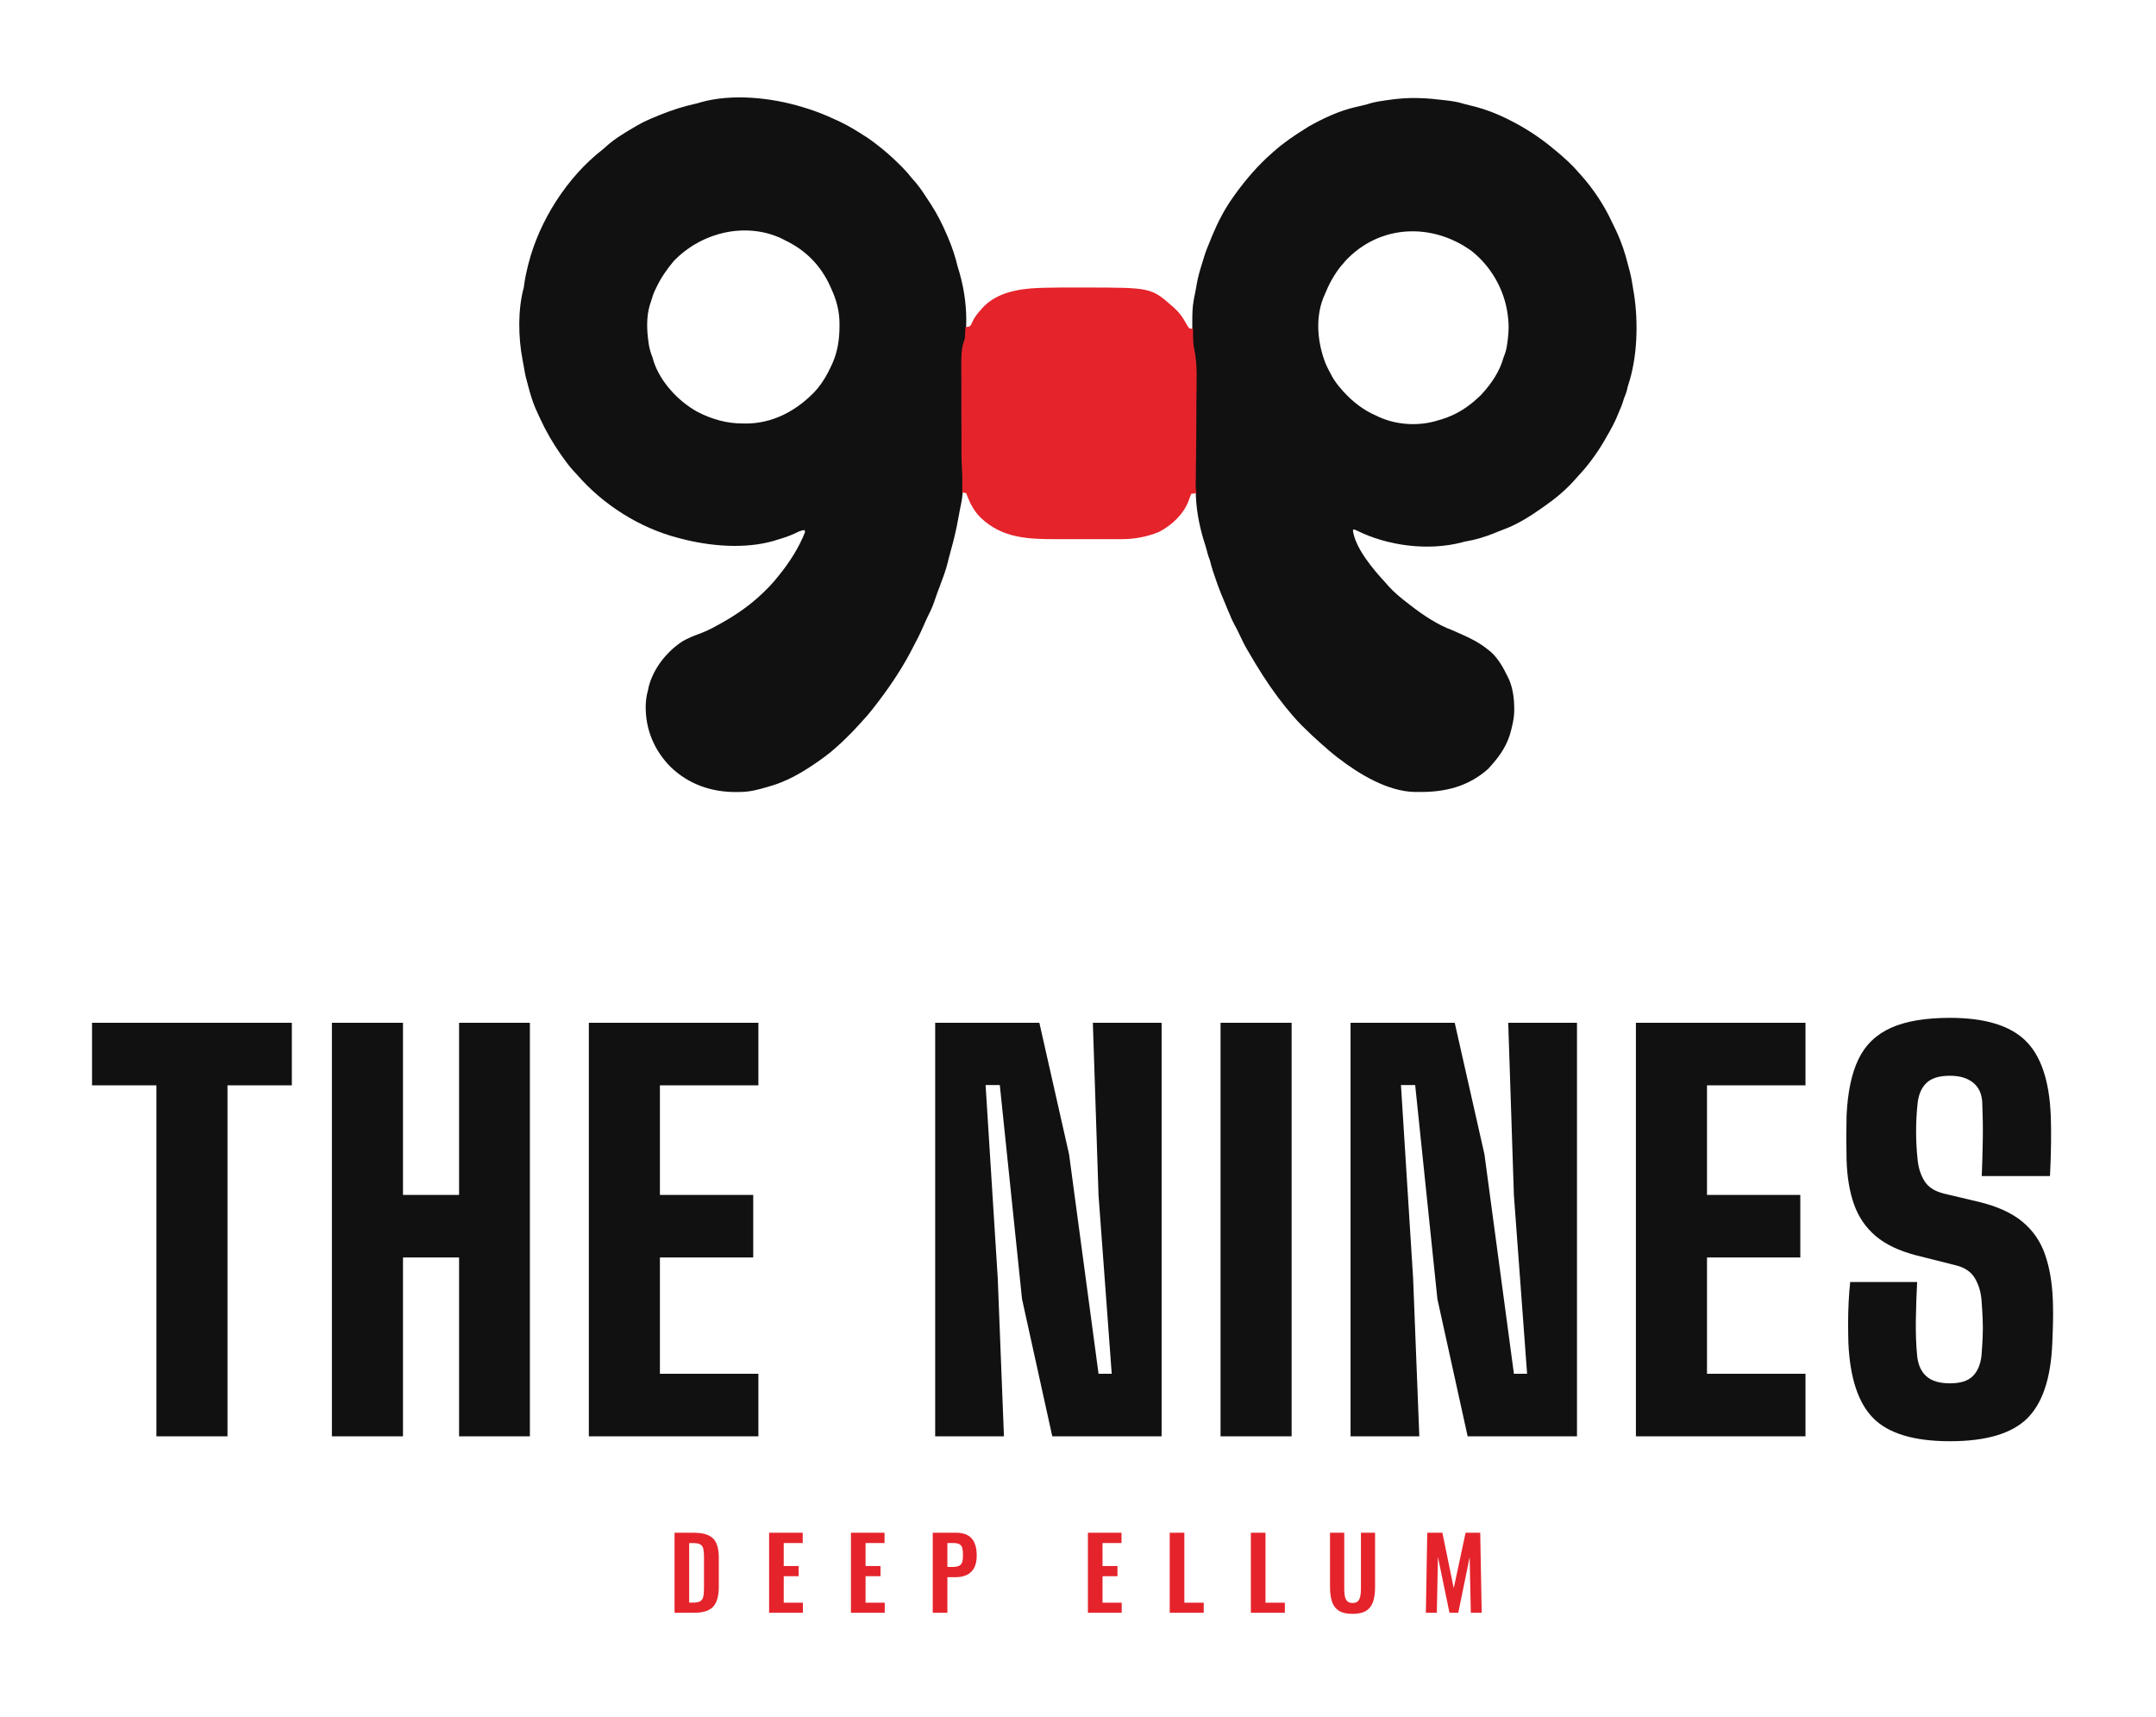
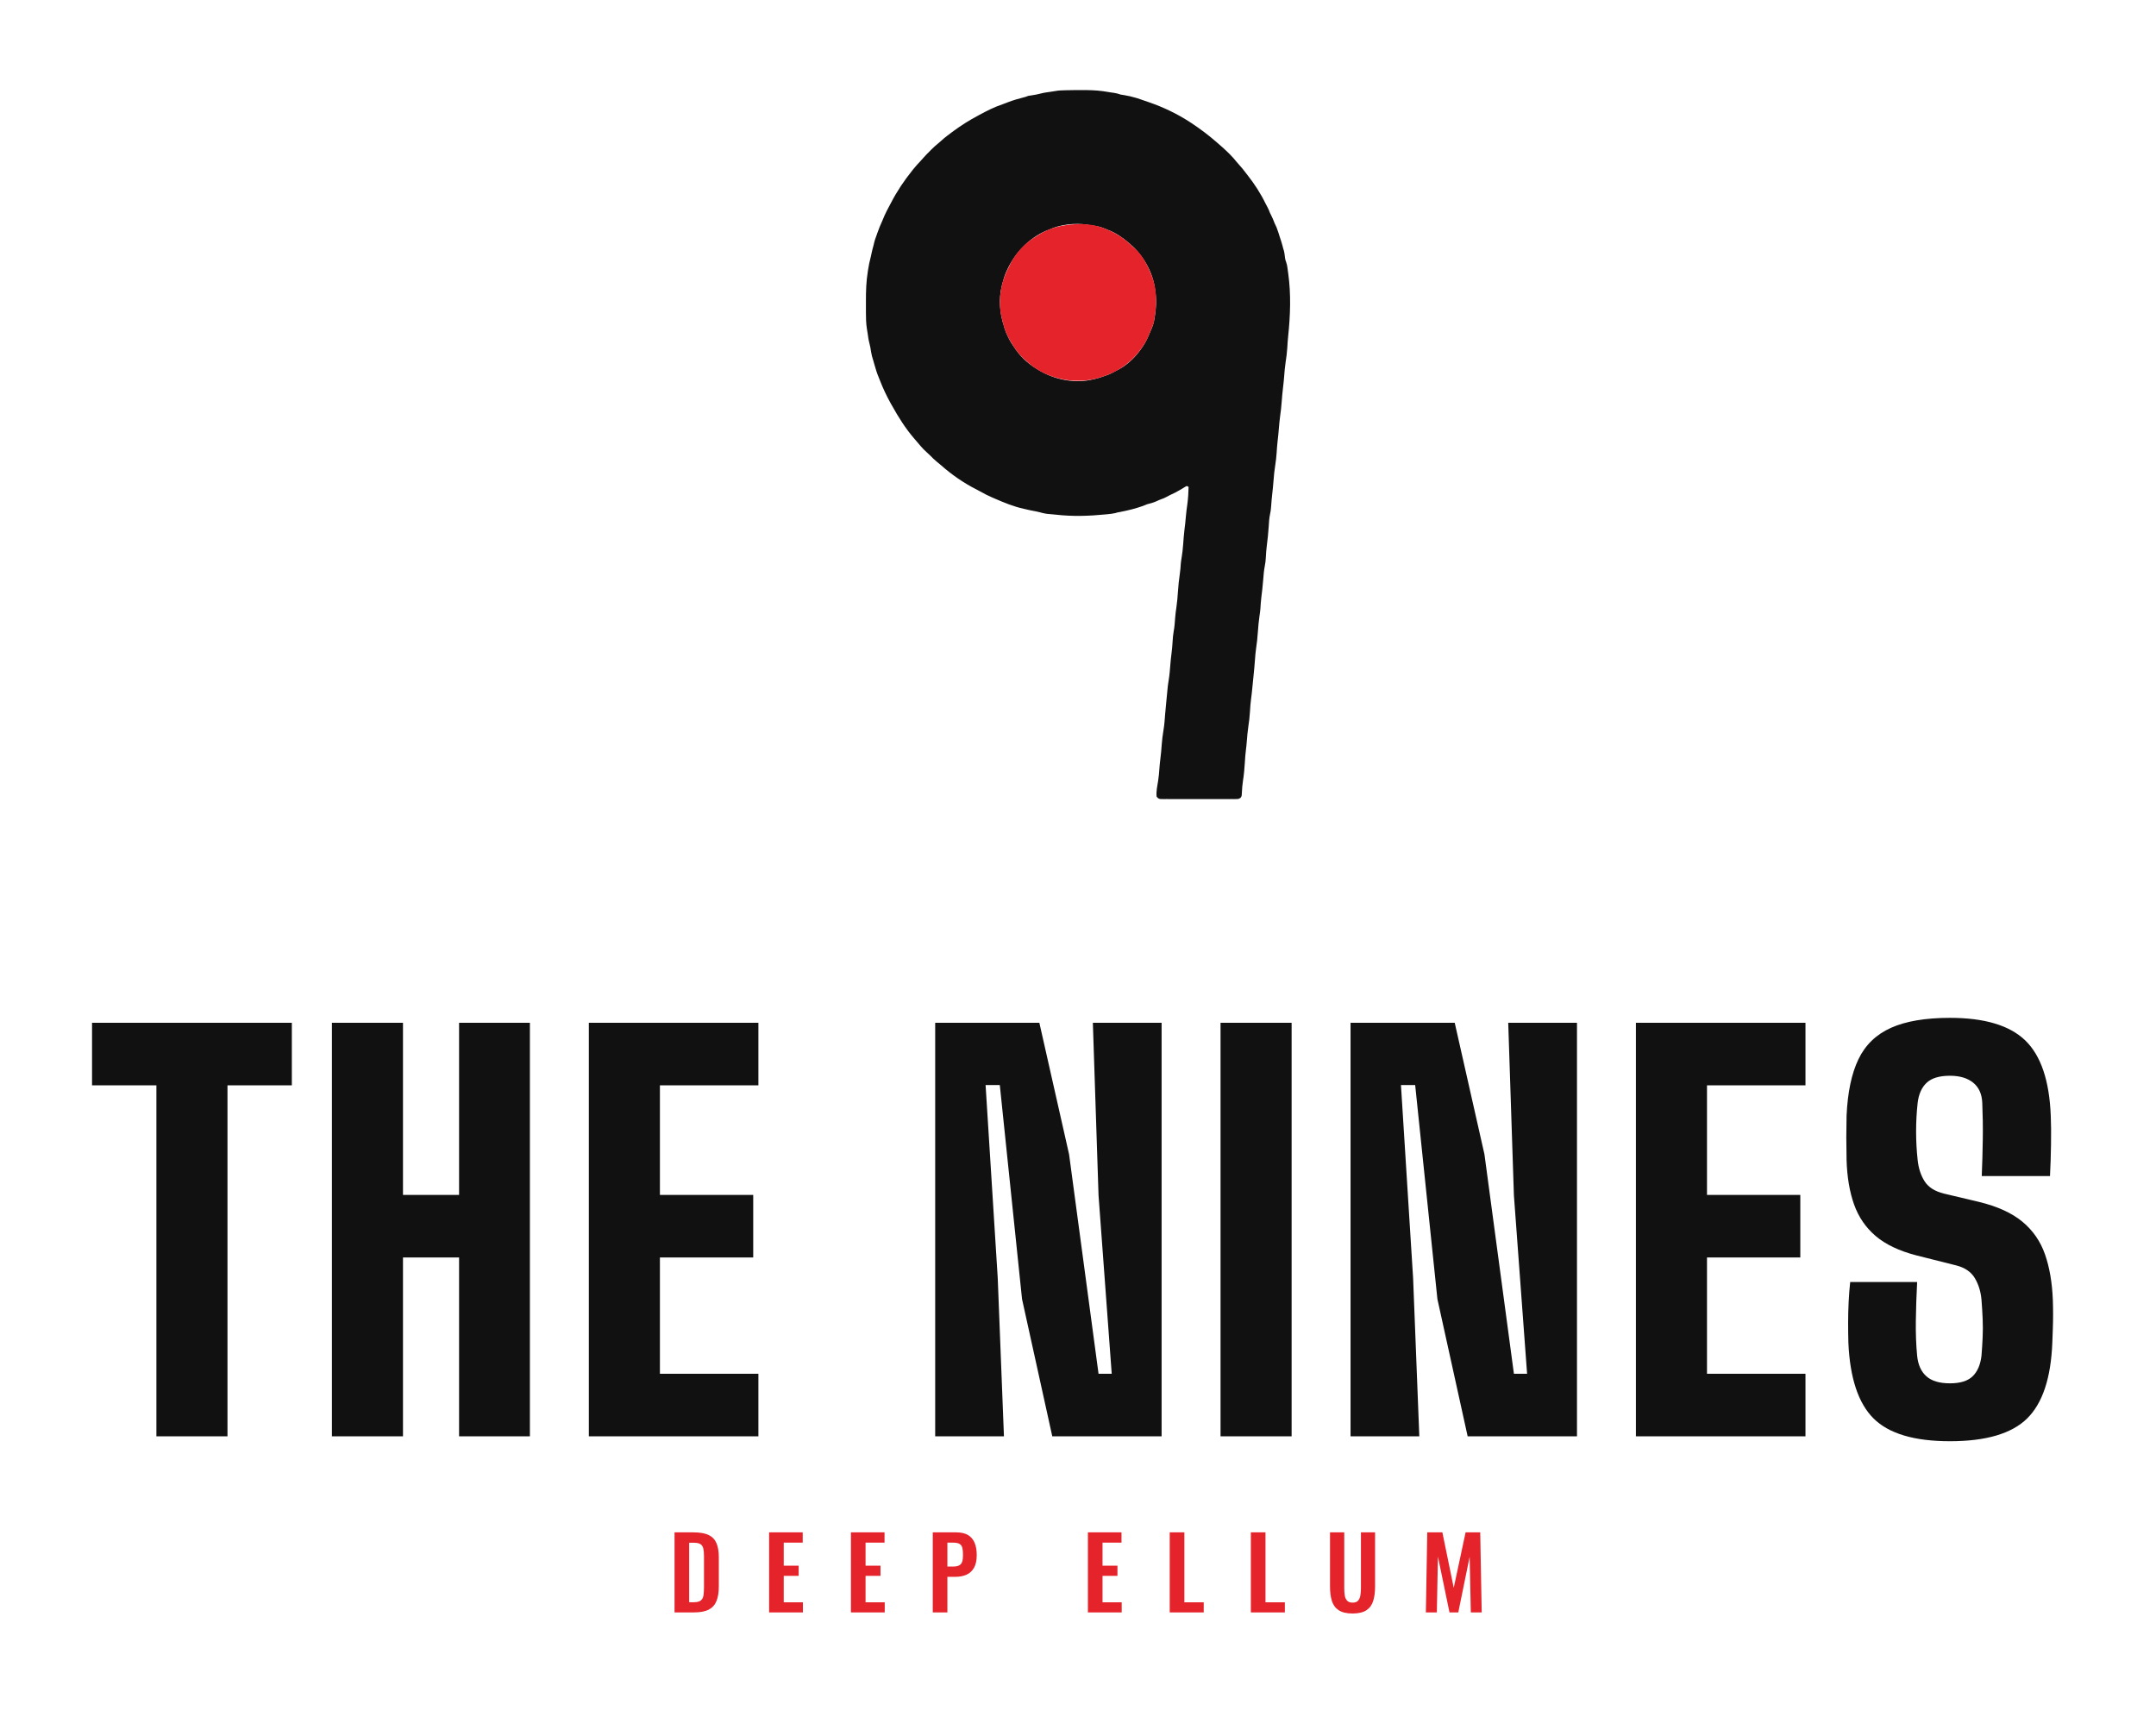
<svg xmlns="http://www.w3.org/2000/svg" viewBox="-100 -100 2909 2316">
-   <g transform="translate(571.8,0) scale(0.8726)">
-     <path d="M0 0 C1.5 0.5 3.1 0.9 4.7 1.4 C20.3 6.1 35.2 12.1 50 19 C51.5 19.7 52.9 20.3 54.4 21 C64.7 25.7 74.4 31.1 84 37 C85.4 37.9 86.8 38.7 88.2 39.6 C96.1 44.4 103.7 49.4 111 55 C112 55.7 113 56.5 114 57.3 C127.2 67.2 139.3 78.1 150.9 89.7 C151.9 90.6 152.9 91.6 153.9 92.6 C159.7 98.5 164.9 104.5 170 111 C171.7 112.9 173.3 114.8 175 116.6 C182.6 125.6 188.9 135.5 195.3 145.4 C196.6 147.4 198 149.5 199.3 151.5 C208.5 165.8 216.3 181.4 223 197 C223.6 198.4 224.3 199.9 224.9 201.4 C231.3 216.2 236.2 231.3 240 247 C241 250.3 242 253.7 243 257 C250.6 283.8 254.2 312.1 253 340 C252.9 341.7 252.9 343.4 252.8 345.2 C252.3 356.5 252.3 356.5 251.1 361.9 C246.2 385 246.6 408.9 246.7 432.4 C246.7 435.7 246.7 439 246.7 442.3 C246.7 449.1 246.7 456 246.7 462.8 C246.7 471.6 246.8 480.3 246.8 489.1 C246.8 497.5 246.8 505.9 246.8 514.4 C246.8 515.9 246.8 517.5 246.8 519.2 C246.8 534.5 246.9 549.7 248 565 C248.4 581.7 248.5 598.6 244.9 615 C243.8 620 242.9 625 242 630 C239.7 642.8 237.2 655.4 234 668 C233.8 668.9 233.8 668.9 232.6 673.6 C230.9 680.4 229.1 687 227.2 693.7 C226.2 697.1 225.4 700.5 224.6 704 C221.4 717.1 216.4 729.9 211.7 742.5 C211.2 743.8 210.7 745.1 210.2 746.4 C209.7 747.8 209.2 749.2 208.6 750.6 C206.9 755.3 205.3 760.2 203.6 765 C201 772.5 197.9 779.5 194.2 786.6 C191.5 792.1 189.1 797.7 186.6 803.3 C181.9 814.2 176.6 824.6 171 835 C169.6 837.8 168.1 840.5 166.7 843.3 C150.3 874.1 130.5 902.6 109 930 C108.2 931 107.5 931.9 106.7 932.9 C102.4 938.5 97.8 943.6 93 948.8 C90.6 951.4 88.2 954 85.8 956.7 C80.9 962.2 75.7 967.5 70.4 972.7 C69.5 973.6 68.6 974.5 67.7 975.4 C62.6 980.5 57.5 985.3 52 990 C51.5 990.5 51.5 990.5 48.8 992.9 C39.9 1000.6 30.7 1007.4 21 1014 C19.7 1014.9 18.5 1015.7 17.2 1016.6 C-3.8 1030.8 -25.6 1043 -50 1050 C-50.8 1050.2 -50.8 1050.2 -54.7 1051.4 C-67.9 1055.3 -81.1 1058.8 -95 1059 C-96.9 1059 -98.7 1059.1 -100.7 1059.1 C-140 1059.7 -175.9 1047.5 -204.4 1019.9 C-229.8 993.9 -242.9 961.8 -242.5 925.8 C-242.2 917.5 -241.3 909.9 -239 902 C-238.6 900.1 -238.2 898.2 -237.8 896.2 C-230.6 868 -209.9 841.9 -185.8 826.2 C-177.6 821.4 -169.2 817.9 -160.3 814.7 C-150.7 811.2 -141.9 807.1 -133 802 C-131.2 801 -129.4 800 -127.6 799.1 C-103.5 785.8 -80.8 770.2 -61 751 C-59.8 749.9 -58.7 748.8 -57.5 747.6 C-50.5 740.7 -44 733.7 -38 726 C-37.2 725 -36.3 724 -35.5 722.9 C-19.7 703.4 -5.2 680.5 4 657 C3.7 656 3.3 655 3 654 C-2.2 654.6 -6 656.3 -10.7 658.7 C-19.9 663.1 -29.2 666.2 -39 669 C-40.4 669.5 -41.9 669.9 -43.3 670.4 C-88.9 683.9 -143.8 679 -189 667 C-190 666.7 -191 666.5 -192.1 666.2 C-252.2 650.6 -308.4 614.9 -349 568 C-350.7 566.1 -352.5 564.3 -354.2 562.4 C-360.4 555.7 -365.7 548.5 -371 541 C-371.5 540.4 -371.5 540.4 -373.8 537.1 C-386.2 519.3 -397 500.8 -406 481 C-406.5 480 -406.9 479 -407.4 477.9 C-408.6 475.3 -409.8 472.6 -411 470 C-411.6 468.7 -412.3 467.3 -412.9 465.9 C-417.6 454.8 -421.1 443.3 -424.1 431.6 C-424.7 429.2 -425.3 426.8 -426 424.4 C-428.4 416.1 -430 407.9 -431.3 399.4 C-431.8 396.3 -432.4 393.2 -433 390.1 C-439.6 355.7 -440.3 312.9 -431 279 C-430.6 276.2 -430.1 273.3 -429.8 270.5 C-428.5 262 -426.6 253.8 -424.6 245.5 C-424.3 244.3 -424 243.2 -423.7 242 C-406.8 175.5 -363.7 108 -309.3 65.8 C-307.1 64.1 -305 62.2 -302.9 60.2 C-290 48.7 -275 39.7 -260 31 C-258.6 30.2 -257.3 29.4 -255.8 28.5 C-245.9 22.7 -235.7 18.3 -225 14 C-223.7 13.5 -222.3 12.9 -221 12.3 C-203.2 5.1 -185.2 -0.9 -166.4 -5 C-162 -6 -162 -6 -157.6 -7.4 C-108.8 -21.2 -47.6 -14.7 0 0 Z M-199 238 C-209.6 250.5 -219 264.1 -226 279 C-226.4 279.9 -226.4 279.9 -228.6 284.3 C-230.9 289.4 -232.5 294.6 -234.1 300 C-234.7 301.9 -235.3 303.8 -236 305.7 C-241.5 324.1 -240.9 344.1 -238.2 362.9 C-238.1 364 -237.9 365.1 -237.8 366.3 C-236.6 373.7 -234.7 380.1 -232 387 C-231.5 388.7 -231 390.4 -230.5 392.1 C-220.3 424.8 -191.9 455.1 -162.3 471.3 C-139.9 482.8 -116.8 489.4 -91.6 489.2 C-90.9 489.3 -90.9 489.3 -87.6 489.3 C-47.8 489.2 -12.9 471.5 15 444 C15.8 443.2 16.7 442.4 17.5 441.5 C29.3 429.2 38 414.4 45 399 C45.5 397.8 46.1 396.7 46.6 395.4 C54.5 377.4 57.2 358.2 57.2 338.6 C57.2 337.4 57.2 336.1 57.2 334.8 C57.3 316.7 52.6 298.4 45 282 C44.4 280.7 43.9 279.4 43.3 278.1 C28.7 245.3 5.2 221.3 -27 206 C-28.7 205.1 -30.3 204.2 -32.1 203.3 C-88.7 176.8 -156.9 194.1 -199 238 Z " fill="#111111" transform="translate(471,51)" />
-     <path d="M0 0 C0.7 0 0.7 0 4.4 0.1 C17.2 0.4 29.8 1.8 42.5 3.3 C43.4 3.4 43.4 3.4 47.7 3.9 C56.4 5 64.6 6.4 73 9.1 C76.1 10 79.1 10.7 82.2 11.4 C105.1 16.6 128.4 25.9 149 37 C149.7 37.4 149.7 37.4 153.2 39.2 C174.4 50.6 194.7 64.5 213 80 C213.5 80.5 213.5 80.5 216.3 82.7 C227.8 92.5 239.3 102.4 249 114 C250.4 115.6 251.9 117.1 253.3 118.7 C272.9 140.5 289.7 166 302 192.6 C303.9 196.8 305.9 200.9 308 205 C316.3 222.7 322.2 240.3 326.8 259.3 C327.7 262.8 328.6 266.3 329.6 269.8 C332 279.4 333.4 289.2 335 299 C335.2 300.3 335.4 301.6 335.7 303 C342.5 346.9 341 400.8 326.9 443.3 C326 446 326 446 325 450.7 C323.8 455.7 321.9 460.2 320 465 C319.5 466.7 319 468.3 318.5 470.1 C317 474.9 315.1 479.3 313 484 C312.4 485.4 311.9 486.8 311.3 488.2 C306.4 500.6 300.2 512 293.5 523.4 C292.2 525.6 290.9 527.9 289.7 530.1 C278.4 549.4 265 567.8 249.7 584.1 C247.6 586.3 245.6 588.6 243.6 590.9 C229.7 606.6 213.2 620.1 196 632 C194.8 632.9 193.5 633.8 192.2 634.7 C173.9 647.6 153.7 660.1 132.5 667.7 C128.1 669.3 123.8 671.1 119.4 672.9 C105.5 678.5 91.4 682.9 76.5 685.4 C73 686 73 686 69.9 687 C17.2 700.7 -45.6 692.5 -93.8 668.4 C-94.8 667.9 -95.9 667.5 -97 667 C-97.7 667.3 -98.3 667.7 -99 668 C-95.9 695.5 -67.3 729.2 -49 748.9 C-47.2 750.8 -45.5 752.8 -43.8 754.9 C-34.5 765.1 -23.9 773.7 -13 782 C-11.8 782.9 -10.6 783.9 -9.4 784.8 C9.8 799.7 32.1 814.6 55 823 C58 824.3 61 825.7 64 827 C65.6 827.7 67.2 828.4 68.8 829.1 C83.9 835.8 97.2 842.5 110 853 C111.5 854.2 113 855.4 114.6 856.6 C125.8 866.9 133.4 880.4 140 894 C140.5 895 141 895.9 141.5 896.9 C148.4 911.7 150.4 927.9 150.5 944.1 C150.5 945.2 150.5 946.4 150.5 947.6 C150.4 956.1 149 963.8 147 972 C146.7 973.4 146.4 974.9 146 976.4 C140.8 998.6 129.4 1016.2 114 1033 C113.4 1033.7 113.4 1033.7 110.4 1037.1 C79.6 1064.7 43.4 1073.5 3 1073 C0.7 1073 -1.6 1073 -4 1073 C-45.5 1071.9 -89.1 1045.5 -121 1021 C-121.6 1020.5 -121.6 1020.5 -124.7 1018.2 C-131.7 1012.7 -138.4 1007 -145 1001 C-146.3 999.9 -147.6 998.8 -148.9 997.6 C-158 989.6 -166.7 981.4 -175.3 972.8 C-176.2 972 -177 971.1 -177.9 970.3 C-182.8 965.3 -187.5 960.3 -192 955 C-192.5 954.5 -192.5 954.5 -194.7 951.8 C-201.1 944.4 -207.1 936.8 -213 929 C-213.9 927.9 -214.7 926.7 -215.6 925.6 C-231.9 903.7 -246.4 880.6 -260 857 C-260.7 855.8 -261.4 854.7 -262.1 853.5 C-266.8 845.5 -270.8 837.3 -274.7 828.8 C-276.9 824.1 -279.3 819.5 -281.8 814.9 C-285 809.1 -287.7 803.2 -290 797 C-290.6 795.6 -291.2 794.2 -291.9 792.8 C-294.2 787.5 -296.4 782.2 -298.5 776.8 C-300.2 772.6 -301.9 768.4 -303.7 764.2 C-305.6 759.5 -307.3 754.7 -309 750 C-309.3 749.1 -309.7 748.1 -310 747.2 C-313.8 736.5 -317.4 726 -320 715 C-320.5 713.7 -321 712.4 -321.5 711 C-323.1 706.7 -324.2 702.4 -325.3 697.9 C-325.9 695.5 -326.6 693.1 -327.4 690.8 C-334.9 668.1 -340.5 642 -341.6 618.1 C-341.9 610.5 -341.9 610.5 -342.5 607.3 C-343.1 603.3 -343.1 599.5 -343 595.4 C-343 594.5 -343 594.5 -343 590.1 C-342.9 588.2 -342.9 586.3 -342.9 584.4 C-342.9 582.3 -342.8 580.3 -342.8 578.3 C-342.8 574 -342.7 569.7 -342.6 565.5 C-342.5 554.2 -342.4 542.9 -342.3 531.6 C-342.2 530.5 -342.2 529.4 -342.2 528.2 C-342 506.6 -341.9 485 -341.9 463.4 C-341.9 461.9 -341.9 460.4 -341.9 458.9 C-341.8 403.1 -341.8 403.1 -346 384.5 C-347.1 378.6 -347.3 372.9 -347.3 366.9 C-347.3 365.8 -347.3 364.7 -347.3 363.5 C-347.3 361.1 -347.3 358.7 -347.3 356.4 C-347.3 352.8 -347.3 349.2 -347.3 345.6 C-347.3 334.2 -347.1 323.2 -345 312 C-344.8 310.7 -344.5 309.3 -344.3 307.9 C-344 306.9 -343.8 305.8 -343.6 304.7 C-342.4 299.3 -341.5 293.9 -340.6 288.5 C-338.6 277.1 -335.5 266.1 -332 255.2 C-331.3 253.1 -330.7 251.1 -330.1 249 C-327.2 238.7 -323.1 228.9 -319 219 C-318.3 217.3 -317.7 215.7 -317 214 C-308.1 192.5 -297.6 171.9 -284 153 C-283 151.7 -282.1 150.3 -281.1 148.9 C-264.4 125.8 -245.5 103.8 -224 85 C-222.9 84.1 -221.9 83.1 -220.8 82.2 C-205.6 68.8 -189.2 57.6 -172 47 C-171.2 46.5 -171.2 46.5 -167 43.8 C-145.1 31.5 -119.7 19.5 -95 14 C-92.1 13.3 -89.3 12.7 -86.4 12 C-85.8 11.9 -85.8 11.9 -82.6 11.1 C-78.8 10.2 -75.2 9.2 -71.6 8 C-63.3 5.7 -55 4.5 -46.5 3.3 C-45 3.1 -43.5 2.9 -42 2.7 C-28 0.7 -14.2 -0.3 0 0 Z M-110.9 252.2 C-111.9 253.5 -113 254.7 -114 256 C-114.9 257.1 -115.9 258.1 -116.9 259.2 C-128.2 273 -136.3 288.4 -143 305 C-143.4 306 -143.9 307 -144.3 308 C-157.6 340.6 -153.6 379.1 -141 411 C-138.6 416.5 -135.9 421.8 -133 427 C-132.4 428.1 -131.9 429.1 -131.3 430.3 C-127.2 437.5 -122.5 443.8 -117 450 C-116.1 451 -115.3 452 -114.4 453 C-99.1 470 -82.2 483.1 -61 492 C-60 492.4 -59.1 492.9 -58.1 493.4 C-29.7 506.1 4.5 507.6 34 498 C34.8 497.8 34.8 497.8 38.9 496.6 C60.6 489.7 78.5 478.6 95 463 C96.3 461.8 97.6 460.6 98.9 459.3 C114.4 442.9 128.1 423 134 401 C134.6 399.4 135.3 397.8 135.9 396.1 C138.5 389.2 139.4 382.3 140.3 375 C140.5 373.6 140.7 372.3 140.8 370.8 C142 360.4 142.3 350.5 141 340 C140.8 338.3 140.6 336.7 140.4 335 C135.4 296.6 115.1 260.8 84.8 236.7 C23.4 192.1 -58.2 195.3 -110.9 252.2 Z " fill="#111111" transform="translate(1421,37)" />
-     <path d="M0 0 C4.5 0 9 0 13.4 0 C114.7 0.1 114.7 0.1 148.6 30 C149.6 30.9 150.6 31.8 151.6 32.7 C158.9 39.4 163.8 46.6 168.6 55.3 C170.6 59 170.6 59 173.6 63 C176.8 63.8 176.8 63.8 179.6 64 C179.6 64.7 179.6 64.7 179.5 68.3 C179.4 78.5 179.6 88.2 181.9 98.2 C186.5 121.4 184.8 146.8 184.7 170.4 C184.7 171.2 184.7 171.2 184.7 175 C184.7 196.2 184.6 217.4 184.4 238.6 C184.3 239.7 184.3 240.9 184.3 242 C184.2 253.3 184.1 264.5 183.9 275.7 C183.9 279.9 183.8 284.1 183.8 288.3 C183.7 291.2 183.7 294.1 183.7 297 C183.6 298.8 183.6 300.5 183.6 302.3 C183.6 303.8 183.6 305.3 183.5 306.9 C183.6 310.7 184 314.3 184.6 318 C182 318.3 179.3 318.7 176.6 319 C175.3 322.3 174.1 325.7 172.9 329.1 C165.2 350.3 146.4 368 126.6 378 C107.8 385.7 88.4 389.2 68.1 389.1 C66.8 389.1 65.5 389.1 64.1 389.1 C59.7 389.1 55.4 389.1 51 389.1 C47.9 389.1 44.9 389.1 41.8 389.1 C35.4 389.1 29 389.1 22.6 389.1 C14.4 389.1 6.3 389.1 -1.9 389.1 C-8.2 389.1 -14.6 389.1 -20.9 389.1 C-23.9 389.1 -26.9 389.1 -29.9 389.1 C-74.2 389.2 -115.3 388.2 -149 355.8 C-158.7 346 -164.4 335.8 -169.4 323 C-170 321.4 -170.7 319.7 -171.4 318 C-174.5 317.2 -174.5 317.2 -177.4 317 C-177.4 316.2 -177.4 315.3 -177.4 314.4 C-177.3 310.5 -177.3 306.5 -177.3 302.6 C-177.3 301.2 -177.3 299.9 -177.3 298.5 C-177.3 292 -177.4 285.6 -177.9 279.1 C-178.8 264.6 -178.6 250.1 -178.6 235.6 C-178.6 234 -178.6 232.4 -178.6 230.7 C-178.7 222.2 -178.7 213.7 -178.7 205.2 C-178.7 196.5 -178.7 187.8 -178.8 179.1 C-178.8 172.4 -178.8 165.6 -178.8 158.8 C-178.8 155.6 -178.8 152.5 -178.8 149.3 C-179.1 96.2 -179.1 96.2 -173.4 79 C-173.2 75.9 -173 72.9 -172.8 69.8 C-172.7 68.2 -172.7 66.5 -172.6 64.8 C-172.5 63.6 -172.4 62.3 -172.4 61 C-171.8 61 -171.8 61 -169.1 60.9 C-165.4 60 -165.4 60 -163.6 57.3 C-163.3 56.7 -163.3 56.7 -162.1 53.8 C-158.4 45.6 -153.4 39.5 -147.4 33 C-146.6 32.2 -145.9 31.3 -145.1 30.4 C-123.4 7.5 -89.5 1.8 -59.4 0.7 C-56.4 0.6 -53.4 0.5 -50.4 0.4 C-49.7 0.4 -49.7 0.4 -46.1 0.3 C-30.7 -0.1 -15.4 -0 0 0 Z " fill="#E5232B" transform="translate(895.3833,329.9909)" />
+   <g transform="translate(1046.9,0) scale(0.5995)">
+     <path d="M0 0 C1.3 0 2.6 0 3.9 0 C19.4 0.2 34.3 1.3 49.5 4 C54.2 4.9 58.8 5.5 63.5 6.1 C69 6.8 73.7 8.2 79 10 C81.9 10.5 84.7 11 87.6 11.4 C95.9 12.8 103.9 14.6 112 17 C113.7 17.5 115.5 18 117.2 18.5 C121.6 19.9 125.8 21.4 130 22.9 C134.6 24.6 139.3 26.1 143.9 27.7 C175.6 38.6 206.9 53.7 235 72 C236 72.7 237 73.3 238.1 74 C258.4 87.4 277.7 102 296 118 C297.4 119.2 298.8 120.4 300.2 121.7 C301.5 122.8 302.7 123.9 304 125 C305.4 126.2 306.8 127.5 308.3 128.8 C319.5 138.9 330.7 149.6 340 161.5 C342.2 164.3 344.6 166.8 346.9 169.4 C351.4 174.3 355.5 179.4 359.5 184.7 C361.1 186.8 362.7 188.8 364.3 190.9 C380 210.7 394.3 232.8 405.3 255.5 C406.7 258.4 408.2 261.2 409.8 264 C412 267.9 413.4 271.8 415 276 C415.9 277.9 416.9 279.7 417.8 281.6 C420.8 287.4 423.2 293.4 425.6 299.6 C426.9 302.8 428.4 305.9 430 309 C432.9 316.7 435.4 324.4 437.8 332.3 C438.7 335.1 439.7 337.9 440.6 340.8 C441.7 344.2 442.7 347.6 443.6 351.2 C445 357 445 357 446 359.7 C447.8 365.7 448.3 371.9 449.1 378.1 C450 383 450 383 451.5 386.8 C453 391 453.7 394.7 454.4 399.1 C454.6 400.6 454.8 402.1 455 403.7 C455.2 405.2 455.4 406.8 455.6 408.4 C455.8 409.9 456.1 411.5 456.3 413.1 C462.7 459.6 461 507.1 456.1 553.7 C455.2 562.6 454.6 571.3 454.1 580.2 C453.4 590.7 452.2 601 450.5 611.5 C448.8 622.3 447.9 633.2 447.1 644.1 C446.4 652.7 445.6 661.3 444.5 669.9 C443.2 680.5 442.3 691.1 441.5 701.8 C440.6 713.1 439.5 724.3 437.8 735.5 C436.6 744.3 435.9 753.1 435.1 762 C434.4 771.1 433.5 780.3 432.4 789.4 C431.4 798.6 430.6 807.8 430.1 817.1 C429.5 826 428.5 834.7 427.1 843.5 C425.1 855.5 424 867.5 423.1 879.6 C422.3 889.9 421.3 900.1 420.1 910.4 C419.2 918.2 418.5 925.9 418 933.8 C417.5 940.4 417 947 415.5 953.5 C413.3 963.4 412.9 973.6 412.2 983.7 C411.3 997.4 409.9 1011 408.1 1024.6 C406.9 1033.9 406.3 1043.2 405.8 1052.5 C405.5 1058.6 404.8 1064.5 403.6 1070.5 C401.6 1080.6 400.8 1090.8 400 1101 C398.8 1114.9 397.5 1128.8 395.6 1142.6 C394.7 1150.8 394.1 1159 393.6 1167.2 C393.2 1172.6 392.4 1177.9 391.6 1183.3 C389.8 1195 388.9 1206.7 388 1218.5 C387 1231.9 385.8 1245.1 383.7 1258.3 C382.6 1265.8 382 1273.4 381.5 1280.9 C380.5 1294.6 379.2 1308.2 377.8 1321.9 C376.9 1329.5 376.2 1337.2 375.5 1344.8 C374.6 1353.9 373.7 1362.9 372.4 1372 C371.3 1381.1 370.6 1390.1 370.1 1399.2 C369.4 1410.3 368.2 1421.2 366.5 1432.1 C364.8 1443.3 363.9 1454.4 363 1465.7 C362.5 1472.2 361.9 1478.7 361 1485.2 C359.7 1494.7 359.2 1504.2 358.6 1513.7 C357.7 1527.4 356.6 1540.8 354.4 1554.3 C353 1563.5 352.3 1572.5 351.9 1581.7 C351.5 1589.3 351.5 1589.3 348.9 1592.8 C345.2 1595.6 343.2 1595.6 338.6 1595.6 C337 1595.6 335.5 1595.7 333.9 1595.7 C332.3 1595.7 330.6 1595.7 328.9 1595.6 C327.1 1595.7 325.4 1595.7 323.6 1595.7 C318.7 1595.7 313.9 1595.7 309.1 1595.7 C304.1 1595.7 299 1595.7 294 1595.7 C285.5 1595.7 277 1595.7 268.6 1595.7 C258.8 1595.6 249 1595.6 239.2 1595.7 C230.8 1595.7 222.4 1595.7 214 1595.7 C208.9 1595.7 203.9 1595.7 198.9 1595.7 C193.3 1595.7 187.7 1595.7 182.1 1595.6 C181.3 1595.7 181.3 1595.7 177.1 1595.7 C175.5 1595.7 174 1595.6 172.4 1595.6 C171.8 1595.6 171.8 1595.6 168.4 1595.6 C164.1 1594.8 162.6 1593.5 160 1590 C158.8 1578.2 161.6 1565.8 163.5 1554.1 C164.9 1545.1 165.7 1536.1 166.3 1526.9 C166.8 1519.8 167.5 1512.7 168.4 1505.6 C169.8 1495.3 170.7 1485 171.4 1474.6 C172.3 1463.1 173.5 1451.9 175.5 1440.5 C177.5 1428.7 178.3 1416.7 179.2 1404.8 C180 1394.3 181 1383.9 182.1 1373.4 C182.2 1371.8 182.4 1370.1 182.6 1368.4 C183 1363.6 183.5 1358.8 184 1354 C184.2 1352.3 184.3 1350.6 184.5 1348.9 C184.6 1348 184.6 1348 185 1343.8 C185.1 1343.1 185.1 1343.1 185.5 1339.3 C186 1335 186.7 1330.8 187.4 1326.6 C189.2 1315.6 190 1304.6 190.9 1293.5 C191.6 1284.8 192.4 1276.2 193.6 1267.6 C194.7 1258.8 195.5 1250 196 1241.1 C196.5 1233.4 197 1225.9 198.4 1218.4 C200.4 1208.1 201 1197.7 201.8 1187.3 C202.4 1179.6 203.3 1172.1 204.5 1164.5 C206.3 1152.7 207.2 1140.9 208 1129 C209 1115.3 210.2 1101.9 212.3 1088.3 C213.5 1081 213.9 1073.7 214.4 1066.3 C214.8 1061.4 215.6 1056.6 216.4 1051.7 C218.1 1041.8 219 1032 219.8 1022 C220.2 1016.8 220.6 1011.6 221 1006.4 C221.1 1005.4 221.2 1004.4 221.3 1003.4 C222.1 994 223.2 984.6 224.4 975.3 C225 970 225.5 964.7 225.9 959.4 C226.7 950.4 227.8 941.5 229.1 932.6 C230.9 919.4 231.7 906.3 232 893 C230.7 892.3 229.4 891.7 228 891 C225.5 892.1 225.5 892.1 222.6 893.9 C221.6 894.5 220.5 895.2 219.4 895.9 C218.3 896.6 217.2 897.3 216 898 C207.2 903.3 198.2 907.9 188.9 912.1 C185 914 185 914 181.3 916.1 C177.7 918.2 174.1 919.5 170.2 920.8 C166.4 922.2 162.8 923.9 159.1 925.6 C152.4 928.5 146.1 930.3 139 932 C135.7 933.3 132.3 934.6 129 936 C112.5 941.9 95.9 945.9 78.7 949.3 C70.5 950.8 70.5 950.8 67 952 C61.3 953.4 55.5 953.9 49.7 954.5 C49 954.6 49 954.6 45.7 954.9 C7.2 958.7 -28.6 959.9 -67.1 955.5 C-73.9 954.8 -80.7 954.2 -87.5 953.6 C-93 952.9 -98.1 951.5 -103.4 950 C-108.6 948.6 -113.8 947.7 -119.2 946.7 C-123.8 945.9 -128.3 944.8 -132.9 943.7 C-135 943.2 -137 942.8 -139.1 942.3 C-162 937.3 -183.6 928.3 -205 919 C-206.7 918.3 -208.3 917.6 -210.1 916.8 C-219.5 912.7 -228.6 908.2 -237.6 903 C-240.3 901.4 -243 900 -245.8 898.6 C-274.3 884.2 -301.8 865.1 -325.6 843.9 C-328.6 841.4 -331.6 838.9 -334.6 836.5 C-340.1 832 -345 827.1 -350 822 C-352.3 819.7 -354.7 817.5 -357.1 815.4 C-367.1 806.6 -375.4 796.1 -384 786 C-384.8 785 -385.6 784.1 -386.5 783.1 C-405.4 761 -420.9 736.4 -435 711 C-435.9 709.4 -436.8 707.8 -437.8 706.2 C-447.3 689.2 -455.7 671.5 -462.7 653.4 C-463.6 651 -464.5 648.7 -465.5 646.4 C-469.4 637.1 -472.3 627.7 -475 618 C-475.7 615.5 -476.4 613.1 -477.1 610.6 C-477.4 609.5 -477.8 608.4 -478.1 607.2 C-478.9 604.4 -479.7 601.6 -480.6 598.8 C-482.2 592.3 -483.2 585.9 -484.2 579.3 C-484.9 575.9 -485.6 572.5 -486.5 569.1 C-488.4 562.1 -489.3 555 -490.3 547.8 C-490.8 544.1 -491.5 540.4 -492.1 536.7 C-493.9 524.9 -494.2 513 -494.2 501 C-494.2 500.4 -494.2 500.4 -494.2 496.9 C-494.2 494 -494.2 491.1 -494.2 488.2 C-494.2 483.8 -494.2 479.5 -494.2 475.1 C-494.3 452.8 -493.6 430.6 -490 408.5 C-489.8 407.4 -489.7 406.4 -489.5 405.2 C-487.9 394.7 -485.8 384.3 -483 374 C-482.5 371.7 -482 369.3 -481.5 367 C-480.2 360.9 -478.7 355 -477 349 C-476.5 347 -476 345 -475.6 343 C-474.4 338.2 -472.9 333.7 -471.1 329.1 C-470.3 326.8 -469.5 324.5 -468.7 322.2 C-465.4 312.4 -461.4 303 -457.1 293.6 C-455.5 290.1 -454 286.5 -452.6 282.9 C-449.7 276.1 -446.2 269.6 -442.7 263 C-440.9 259.7 -439.2 256.5 -437.5 253.2 C-424.2 227.4 -408.1 203.6 -390 181 C-389.6 180.5 -389.6 180.5 -387.8 178.2 C-382.5 171.6 -376.9 165.5 -371.2 159.5 C-369 157.1 -366.9 154.7 -364.8 152.3 C-360.1 147 -355.2 142 -350.2 137.1 C-349.3 136.1 -348.4 135.2 -347.4 134.2 C-342 128.8 -336.5 123.8 -330.5 119 C-328 117 -325.7 114.9 -323.4 112.8 C-316.3 106.3 -308.6 100.7 -301 95 C-299.6 93.9 -298.1 92.9 -296.7 91.8 C-279.6 79.2 -261.7 68 -243 58 C-241.5 57.2 -240.1 56.4 -238.6 55.6 C-222.1 46.7 -205.1 38 -187.3 32.1 C-183.2 30.7 -179.1 29.1 -174.9 27.4 C-162.9 22.7 -150.7 19.3 -138.2 16.1 C-134 15 -134 15 -129 13 C-126.1 12.5 -123.1 12 -120.2 11.6 C-114.1 10.7 -108.1 9.6 -102.1 8 C-94.2 5.9 -86.3 4.8 -78.2 3.7 C-74.5 3.2 -70.9 2.6 -67.2 2 C-60.6 0.8 -53.9 0.5 -47.2 0.4 C-45.9 0.3 -44.6 0.3 -43.3 0.3 C-28.8 -0.1 -14.4 -0.2 0 0 Z M-82 314 C-84.5 315 -86.9 316 -89.4 316.9 C-128.7 334.2 -159.5 367.2 -177 406 C-177.5 407 -177.9 408 -178.4 409.1 C-182.1 417.4 -184.7 426.1 -187 435 C-187.5 436.8 -187.9 438.6 -188.4 440.4 C-196 471.5 -193.1 502.8 -183 533 C-182.8 533.8 -182.8 533.8 -181.7 537.7 C-179.9 543.4 -177.6 548.8 -174.9 554.2 C-174.5 555.2 -174 556.2 -173.5 557.2 C-169.3 565.7 -164.5 573.4 -159 581 C-158.4 581.9 -157.7 582.9 -157.1 583.9 C-143.5 603.5 -124.6 619.2 -104 631 C-102.6 631.8 -101.2 632.6 -99.8 633.4 C-65.4 652.5 -21.6 660.7 17 651 C18.4 650.7 19.8 650.4 21.2 650.1 C29 648.2 36.5 645.9 44 643 C44.9 642.7 44.9 642.7 49.2 641.2 C55.3 639.1 60.7 636.1 66.3 633 C68.8 631.6 71.3 630.4 73.9 629.1 C92.1 619.6 108.8 604.3 121 588 C121.7 587.1 122.3 586.3 123 585.4 C130.6 575.3 137 564.8 141.7 553.2 C143 550.1 144.3 547 145.6 544 C145.8 543.5 145.8 543.5 146.9 541 C147.8 538.9 148.6 536.9 149.5 534.9 C152.3 528.3 153.9 522.1 155 515 C155.3 513.5 155.5 512 155.8 510.5 C159 491.3 160.2 472.2 157 453 C156.8 451.5 156.7 450 156.5 448.4 C151.9 410.6 130 371.6 101 347 C99.8 345.9 98.6 344.8 97.3 343.7 C82.9 331.4 67.5 320.9 49.6 314.3 C47.2 313.4 44.8 312.5 42.5 311.4 C31.9 306.7 21.4 305.4 10 304 C7.9 303.6 5.7 303.2 3.6 302.8 C-24.2 298.7 -56.5 302.2 -82 314 Z " fill="#111111" transform="translate(530,36)" />
+     <path d="M0 0 C22.2 -1.2 46.2 1.3 66.7 10.2 C67.8 10.6 68.8 11 69.9 11.5 C92.7 20.5 112.4 33.8 129.7 51.2 C130.6 51.9 131.4 52.6 132.3 53.3 C150.1 67.8 164 95.2 171.7 116.2 C172.2 117.4 172.6 118.5 173.1 119.7 C180 138.3 182.3 159.9 181.5 179.6 C181.4 180.8 181.4 181.9 181.3 183.1 C180.8 193.2 179.5 203.2 177.7 213.2 C177.6 214.1 177.6 214.1 177 218.8 C175.3 225.7 172.6 231.9 169.8 238.4 C168 242.6 166.3 246.8 164.7 251 C160 262.8 153.4 273.2 145.7 283.2 C144.6 284.6 143.6 286.1 142.5 287.6 C134.4 297.5 125.9 306.4 115.7 314.2 C114.6 315.1 113.6 315.9 112.5 316.8 C105 322.6 97.3 327.3 89 331.6 C88 332.1 87.1 332.6 86.1 333.1 C79.8 336.4 73.4 338.9 66.7 341.2 C65.3 341.7 63.8 342.2 62.4 342.8 C44 349.1 26.2 352.4 6.8 352.4 C5.4 352.4 4 352.4 2.5 352.4 C-15 352.4 -30.6 349.5 -47.3 344.2 C-48 344 -48 344 -51.7 342.9 C-73.7 335.7 -94.2 323.4 -111 307.4 C-113 305.5 -115.1 303.7 -117.2 302 C-128 292 -135.9 280.7 -143.3 268.2 C-144.1 267 -144.9 265.7 -145.7 264.4 C-153.8 251.1 -160 236.4 -163.3 221.2 C-163.8 219.2 -164.3 217.2 -164.9 215.2 C-165.3 213.2 -165.8 211.2 -166.3 209.2 C-166.6 208.1 -166.8 207.1 -167.1 205.9 C-169.2 196.2 -169.8 186.8 -169.8 176.8 C-169.8 175.3 -169.8 173.7 -169.8 172.1 C-169.4 145 -162.1 119 -149.3 95.2 C-148.4 93.2 -147.4 91.2 -146.5 89.2 C-135.5 67.4 -117.6 46.7 -97.3 33.2 C-96.5 32.6 -95.6 32.1 -94.8 31.5 C-93 30.3 -91.2 29.2 -89.4 28.1 C-87.2 26.8 -85 25.4 -82.9 24 C-56.9 7.5 -30.3 1.8 0 0 Z " fill="#E5232B" transform="translate(507.2954,337.7988)" />
  </g>
  <path transform="translate(20.0,1838.0)" d="M91.024 0.0V-473.603H4.185V-558.0H273.769V-473.603H186.93V0.0ZM327.825 0.0V-558.0H423.731V-325.733H499.41V-558.0H594.967V0.0H499.41V-241.335H423.731V0.0ZM674.482 0.0V-558.0H903.263V-473.603H770.389V-325.733H896.288V-241.335H770.389V-84.398H903.263V0.0ZM1141.808 0.0V-558.0H1282.354L1322.46 -380.486L1362.217 -84.398H1380.004L1362.217 -325.035L1354.545 -558.0H1447.312V0.0H1299.791L1258.987 -185.186L1228.995 -473.951H1209.814L1226.205 -213.435L1234.575 0.0ZM1526.828 0.0V-558.0H1622.734V0.0ZM1702.249 0.0V-558.0H1842.795L1882.901 -380.486L1922.659 -84.398H1940.445L1922.659 -325.035L1914.986 -558.0H2007.754V0.0H1860.233L1819.429 -185.186L1789.436 -473.951H1770.255L1786.646 -213.435L1795.016 0.0ZM2087.269 0.0V-558.0H2316.049V-473.603H2183.175V-325.733H2309.074V-241.335H2183.175V-84.398H2316.049V0.0ZM2511 6.626Q2438.809 6.626 2407.944 -24.064Q2377.08 -54.754 2373.941 -126.248Q2373.593 -139.151 2373.593 -153.101Q2373.593 -167.051 2374.29 -181.176Q2374.988 -195.3 2376.383 -208.204H2466.709Q2465.314 -181.699 2464.965 -156.066Q2464.616 -130.433 2466.709 -108.81Q2468.453 -90.675 2479.089 -81.084Q2489.726 -71.494 2511 -71.494Q2531.925 -71.494 2541.69 -81.084Q2551.455 -90.675 2553.548 -108.81Q2554.594 -121.714 2555.117 -133.92Q2555.64 -146.126 2555.117 -158.507Q2554.594 -170.887 2553.548 -184.14Q2552.153 -200.531 2544.654 -213.261Q2537.156 -225.99 2519.719 -230.524L2465.663 -244.125Q2430.788 -253.192 2410.734 -270.281Q2390.681 -287.37 2381.614 -312.829Q2372.546 -338.288 2371.5 -372.814Q2371.151 -389.205 2371.151 -403.504Q2371.151 -417.803 2371.5 -432.45Q2373.593 -479.88 2387.543 -508.826Q2401.493 -537.773 2431.485 -551.199Q2461.478 -564.626 2511 -564.626Q2581.099 -564.626 2612.661 -534.111Q2644.223 -503.595 2647.013 -432.45Q2647.71 -416.756 2647.361 -394.087Q2647.013 -371.419 2645.966 -351.191H2553.896Q2554.943 -375.952 2555.291 -400.714Q2555.64 -425.475 2554.594 -449.887Q2553.896 -467.674 2542.388 -477.09Q2530.879 -486.506 2511 -486.506Q2489.726 -486.506 2479.613 -477.09Q2469.499 -467.674 2467.406 -449.887Q2465.314 -430.706 2465.314 -411.351Q2465.314 -391.995 2467.406 -372.814Q2469.15 -356.074 2476.823 -344.042Q2484.495 -332.01 2502.979 -327.476L2550.06 -316.316Q2587.376 -307.249 2608.65 -289.637Q2629.924 -272.025 2639.166 -245.694Q2648.408 -219.364 2649.803 -184.14Q2650.151 -174.375 2650.151 -164.61Q2650.151 -154.845 2649.803 -145.429Q2649.454 -136.012 2649.105 -126.248Q2646.315 -54.754 2615.102 -24.064Q2583.889 6.626 2511 6.626Z" fill="#111111" />
-   <path transform="translate(802.0,2076.1)" d="M8.133 0.0V-108.0H33.6Q46.8 -108.0 54.2 -104.4Q61.6 -100.8 64.733 -93.333Q67.867 -85.867 67.867 -74.4V-34.933Q67.867 -23.2 64.733 -15.4Q61.6 -7.6 54.333 -3.8Q47.067 0.0 34.4 0.0ZM27.867 -13.733H33.867Q40.667 -13.733 43.6 -16.133Q46.533 -18.533 47.2 -23.133Q47.867 -27.733 47.867 -34.4V-75.733Q47.867 -82.267 46.933 -86.267Q46.0 -90.267 43.067 -92.133Q40.133 -94.0 33.6 -94.0H27.867ZM135.733 0.0V-108.0H181.067V-94.133H155.467V-63.067H175.6V-49.333H155.467V-13.6H181.333V0.0ZM246.133 0.0V-108.0H291.467V-94.133H265.867V-63.067H286.0V-49.333H265.867V-13.6H291.733V0.0ZM356.533 0.0V-108.0H388.267Q398.0 -108.0 404.067 -104.4Q410.133 -100.8 413.0 -93.933Q415.867 -87.067 415.867 -77.333Q415.867 -66.8 412.267 -60.333Q408.667 -53.867 402.2 -50.933Q395.733 -48.0 386.933 -48.0H376.267V0.0ZM376.267 -61.867H383.733Q389.067 -61.867 392.067 -63.4Q395.067 -64.933 396.2 -68.333Q397.333 -71.733 397.333 -77.467Q397.333 -83.333 396.467 -87.0Q395.6 -90.667 392.733 -92.4Q389.867 -94.133 383.733 -94.133H376.267ZM565.867 0.0V-108.0H611.2V-94.133H585.6V-63.067H605.733V-49.333H585.6V-13.6H611.467V0.0ZM676.267 0.0V-108.0H696.0V-13.6H722.133V0.0ZM785.733 0.0V-108.0H805.467V-13.6H831.6V0.0ZM922.933 1.467Q910.933 1.467 904.267 -2.933Q897.6 -7.333 895.067 -15.467Q892.533 -23.6 892.533 -34.933V-108.0H911.733V-32.667Q911.733 -27.6 912.4 -23.133Q913.067 -18.667 915.533 -15.933Q918.0 -13.2 922.933 -13.2Q928.133 -13.2 930.467 -15.933Q932.8 -18.667 933.533 -23.133Q934.267 -27.6 934.267 -32.667V-108.0H953.333V-34.933Q953.333 -23.6 950.8 -15.467Q948.267 -7.333 941.667 -2.933Q935.067 1.467 922.933 1.467ZM1021.867 0.0 1023.733 -108.0H1044.133L1059.467 -33.2L1075.467 -108.0H1095.2L1097.2 0.0H1082.533L1080.933 -75.067L1065.6 0.0H1053.733L1038.133 -75.333L1036.667 0.0Z" fill="#E5232B" />
+   <path transform="translate(802.0,2075.6)" d="M8.133 0.0V-108.0H33.6Q46.8 -108.0 54.2 -104.4Q61.6 -100.8 64.733 -93.333Q67.867 -85.867 67.867 -74.4V-34.933Q67.867 -23.2 64.733 -15.4Q61.6 -7.6 54.333 -3.8Q47.067 0.0 34.4 0.0ZM27.867 -13.733H33.867Q40.667 -13.733 43.6 -16.133Q46.533 -18.533 47.2 -23.133Q47.867 -27.733 47.867 -34.4V-75.733Q47.867 -82.267 46.933 -86.267Q46.0 -90.267 43.067 -92.133Q40.133 -94.0 33.6 -94.0H27.867ZM135.733 0.0V-108.0H181.067V-94.133H155.467V-63.067H175.6V-49.333H155.467V-13.6H181.333V0.0ZM246.133 0.0V-108.0H291.467V-94.133H265.867V-63.067H286.0V-49.333H265.867V-13.6H291.733V0.0ZM356.533 0.0V-108.0H388.267Q398.0 -108.0 404.067 -104.4Q410.133 -100.8 413.0 -93.933Q415.867 -87.067 415.867 -77.333Q415.867 -66.8 412.267 -60.333Q408.667 -53.867 402.2 -50.933Q395.733 -48.0 386.933 -48.0H376.267V0.0ZM376.267 -61.867H383.733Q389.067 -61.867 392.067 -63.4Q395.067 -64.933 396.2 -68.333Q397.333 -71.733 397.333 -77.467Q397.333 -83.333 396.467 -87.0Q395.6 -90.667 392.733 -92.4Q389.867 -94.133 383.733 -94.133H376.267ZM565.867 0.0V-108.0H611.2V-94.133H585.6V-63.067H605.733V-49.333H585.6V-13.6H611.467V0.0ZM676.267 0.0V-108.0H696.0V-13.6H722.133V0.0ZM785.733 0.0V-108.0H805.467V-13.6H831.6V0.0ZM922.933 1.467Q910.933 1.467 904.267 -2.933Q897.6 -7.333 895.067 -15.467Q892.533 -23.6 892.533 -34.933V-108.0H911.733V-32.667Q911.733 -27.6 912.4 -23.133Q913.067 -18.667 915.533 -15.933Q918.0 -13.2 922.933 -13.2Q928.133 -13.2 930.467 -15.933Q932.8 -18.667 933.533 -23.133Q934.267 -27.6 934.267 -32.667V-108.0H953.333V-34.933Q953.333 -23.6 950.8 -15.467Q948.267 -7.333 941.667 -2.933Q935.067 1.467 922.933 1.467ZM1021.867 0.0 1023.733 -108.0H1044.133L1059.467 -33.2L1075.467 -108.0H1095.2L1097.2 0.0H1082.533L1080.933 -75.067L1065.6 0.0H1053.733L1038.133 -75.333L1036.667 0.0Z" fill="#E5232B" />
</svg>
